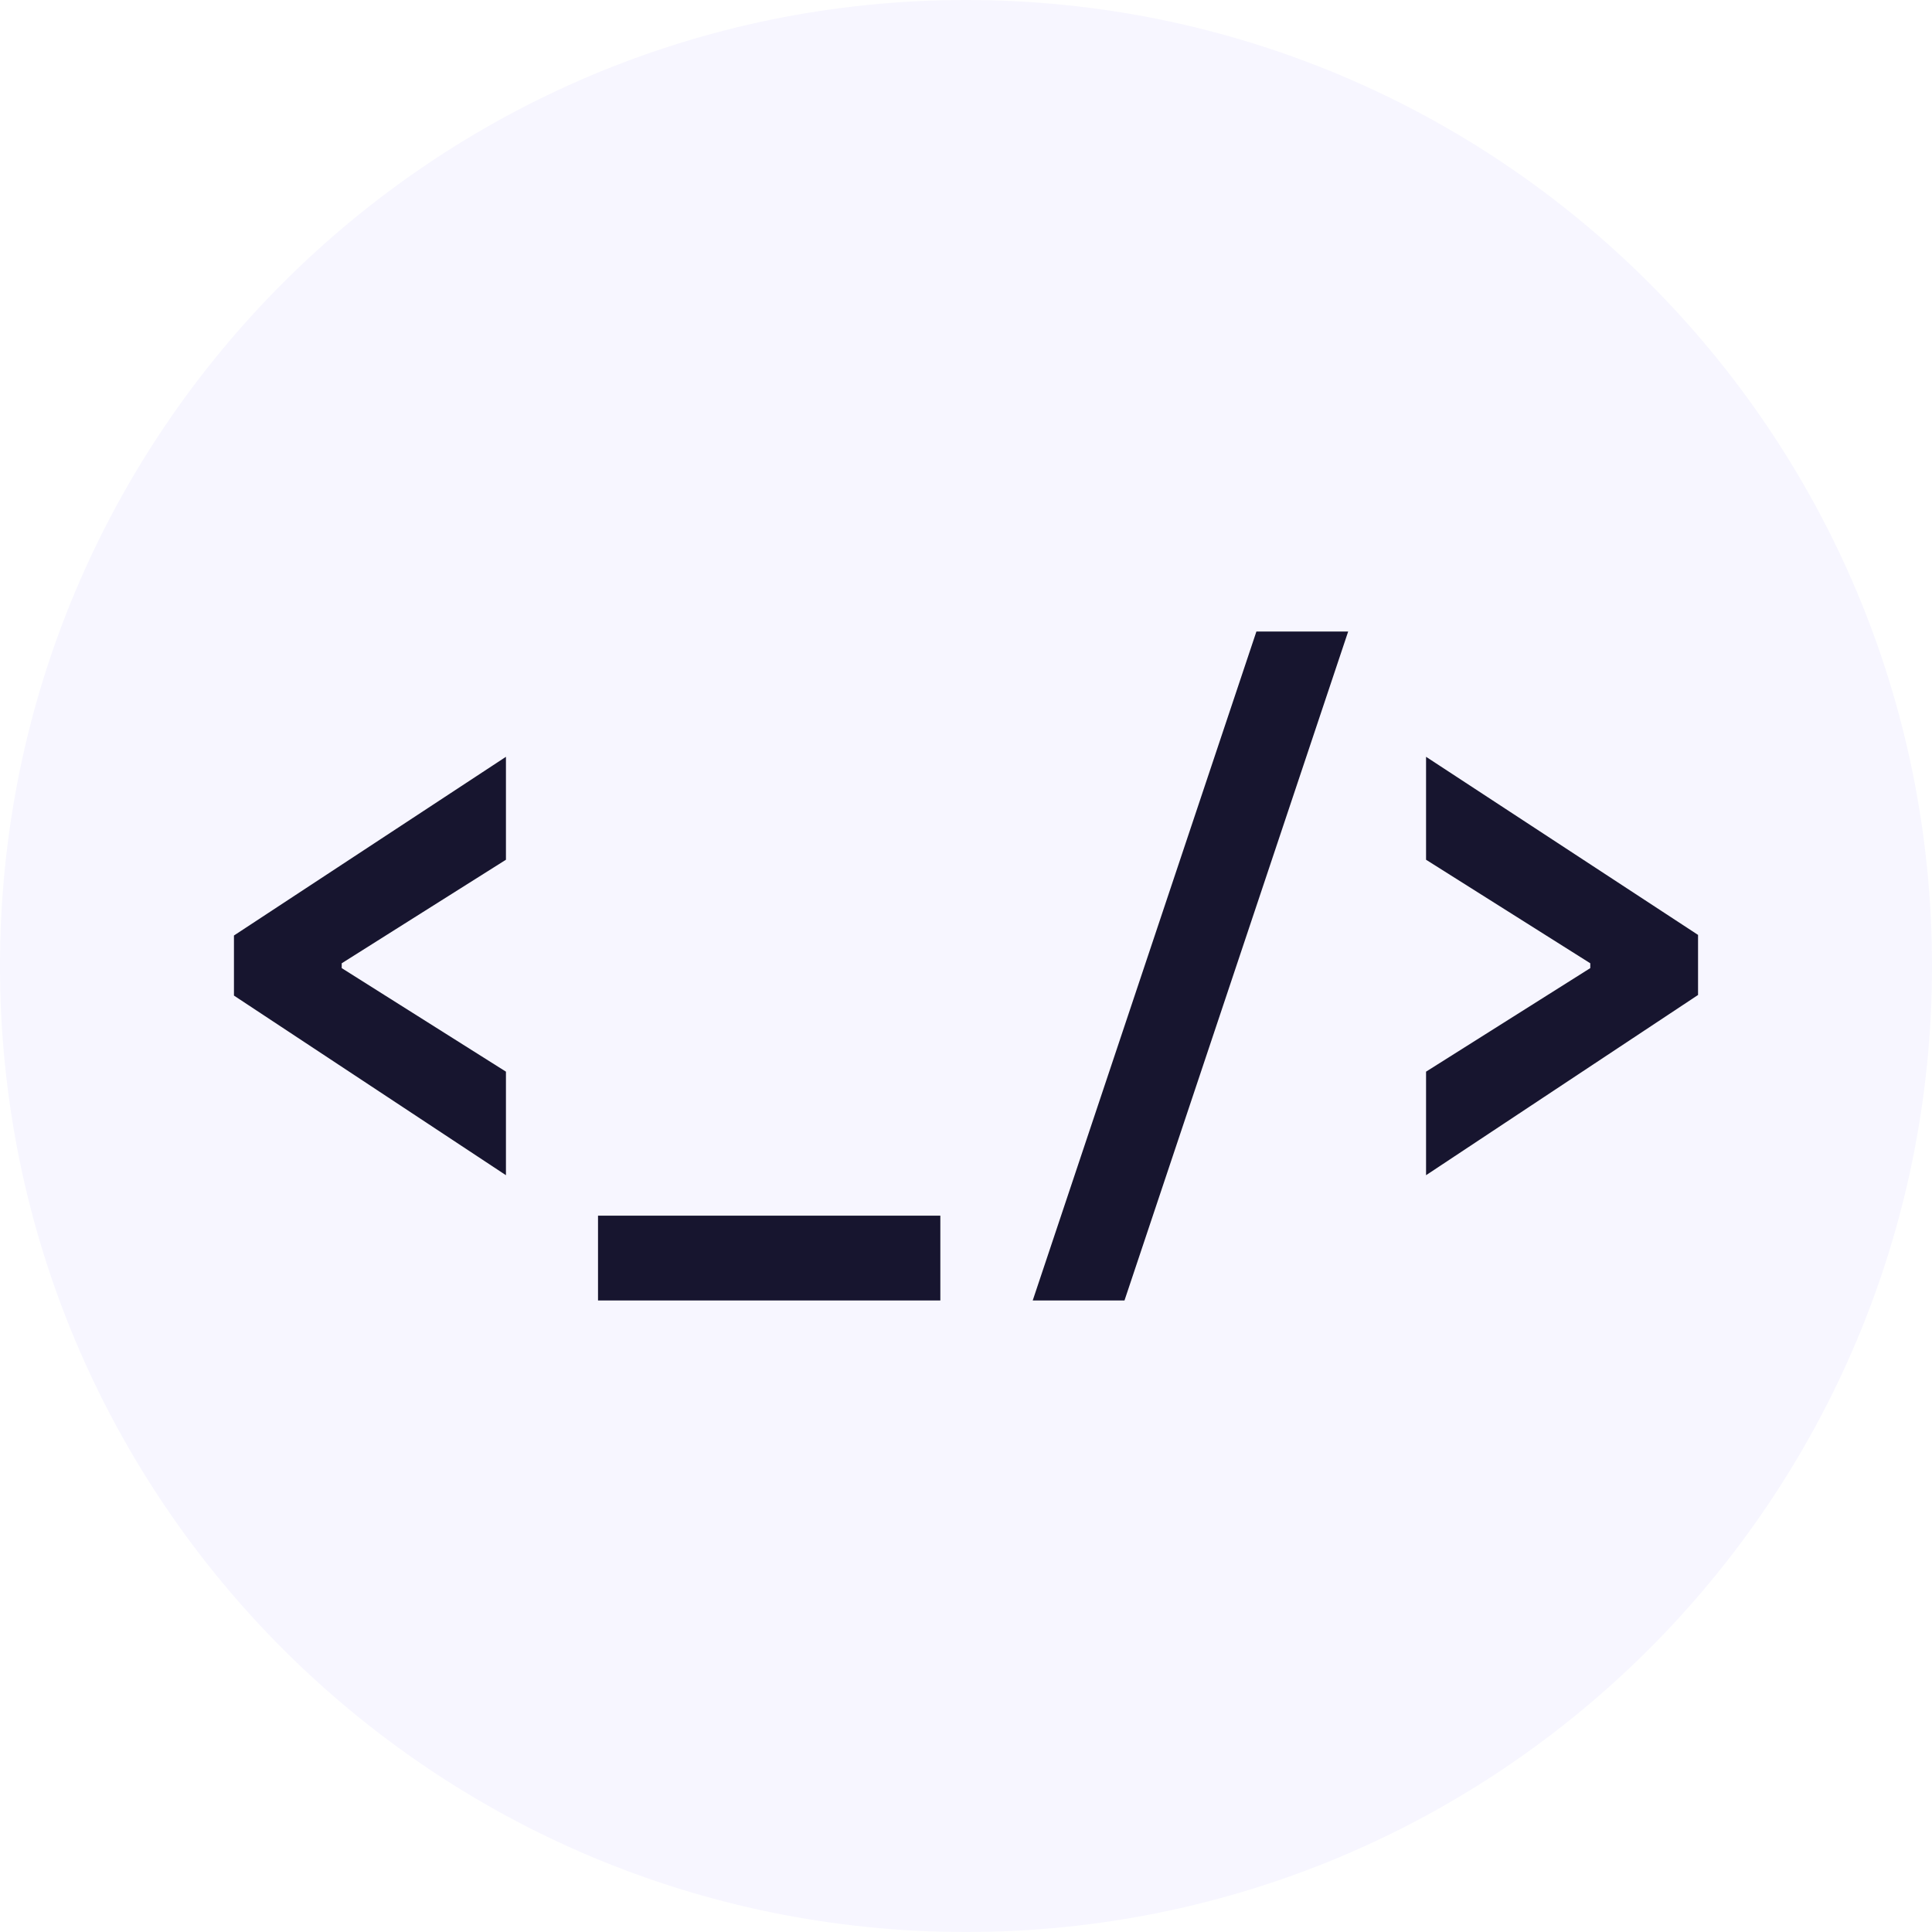
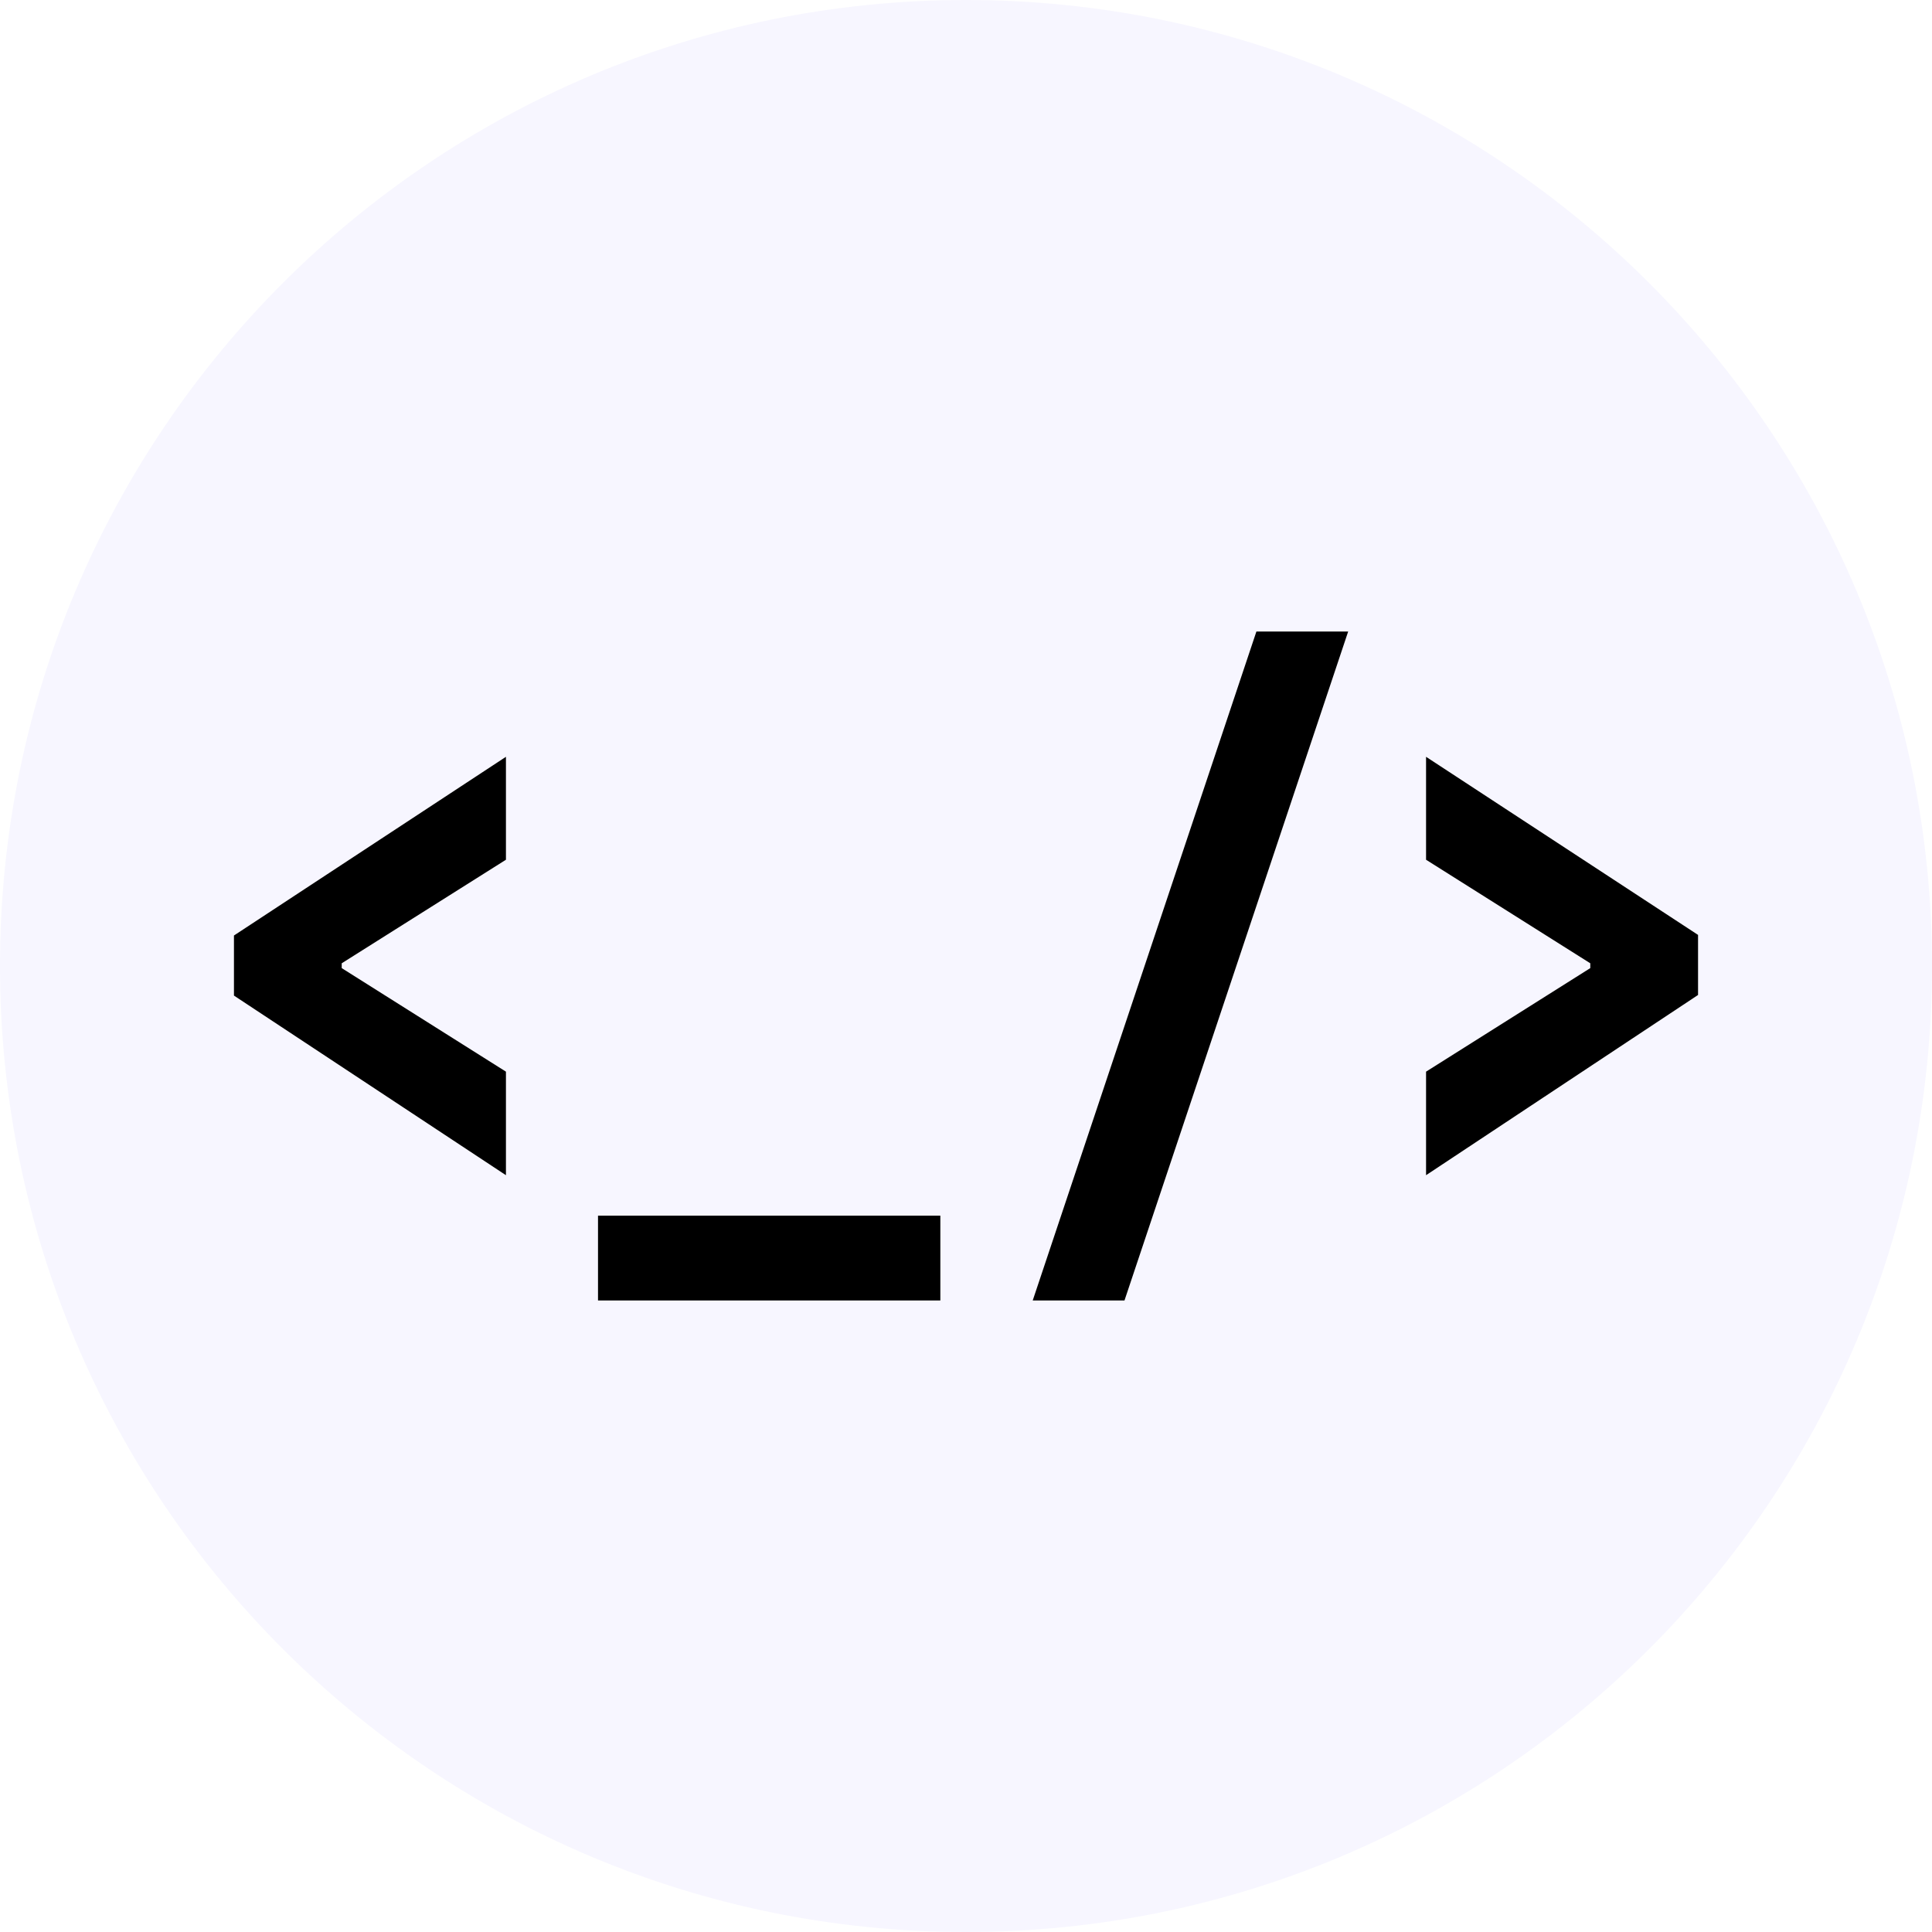
<svg xmlns="http://www.w3.org/2000/svg" version="1.2" baseProfile="tiny" viewBox="0 0 64 64" xml:space="preserve">
  <circle fill="#f7f6ff" cx="32" cy="32" r="32" />
-   <path fill="#17152f" d="M7.75 32.98v-1.99l9.01-5.92v3.41l-5.44 3.43v.16l5.44 3.43v3.43l-9.01-5.95zm12.06 10.1v-2.81h11.34v2.81H19.81zm14.4 0 7.41-22.16h3.04l-7.41 22.16h-3.04zm13.03-7.58 5.44-3.43v-.16l-5.44-3.43v-3.41l9.01 5.9v1.99l-9.01 5.97V35.5z" />
+   <path fill="currentColor" d="M7.75 32.98v-1.99l9.01-5.92v3.41l-5.44 3.43v.16l5.44 3.43v3.43l-9.01-5.95zm12.06 10.1v-2.81h11.34v2.81H19.81zm14.4 0 7.41-22.16h3.04l-7.41 22.16h-3.04zm13.03-7.58 5.44-3.43v-.16l-5.44-3.43v-3.41l9.01 5.9v1.99l-9.01 5.97V35.5z" />
</svg>
